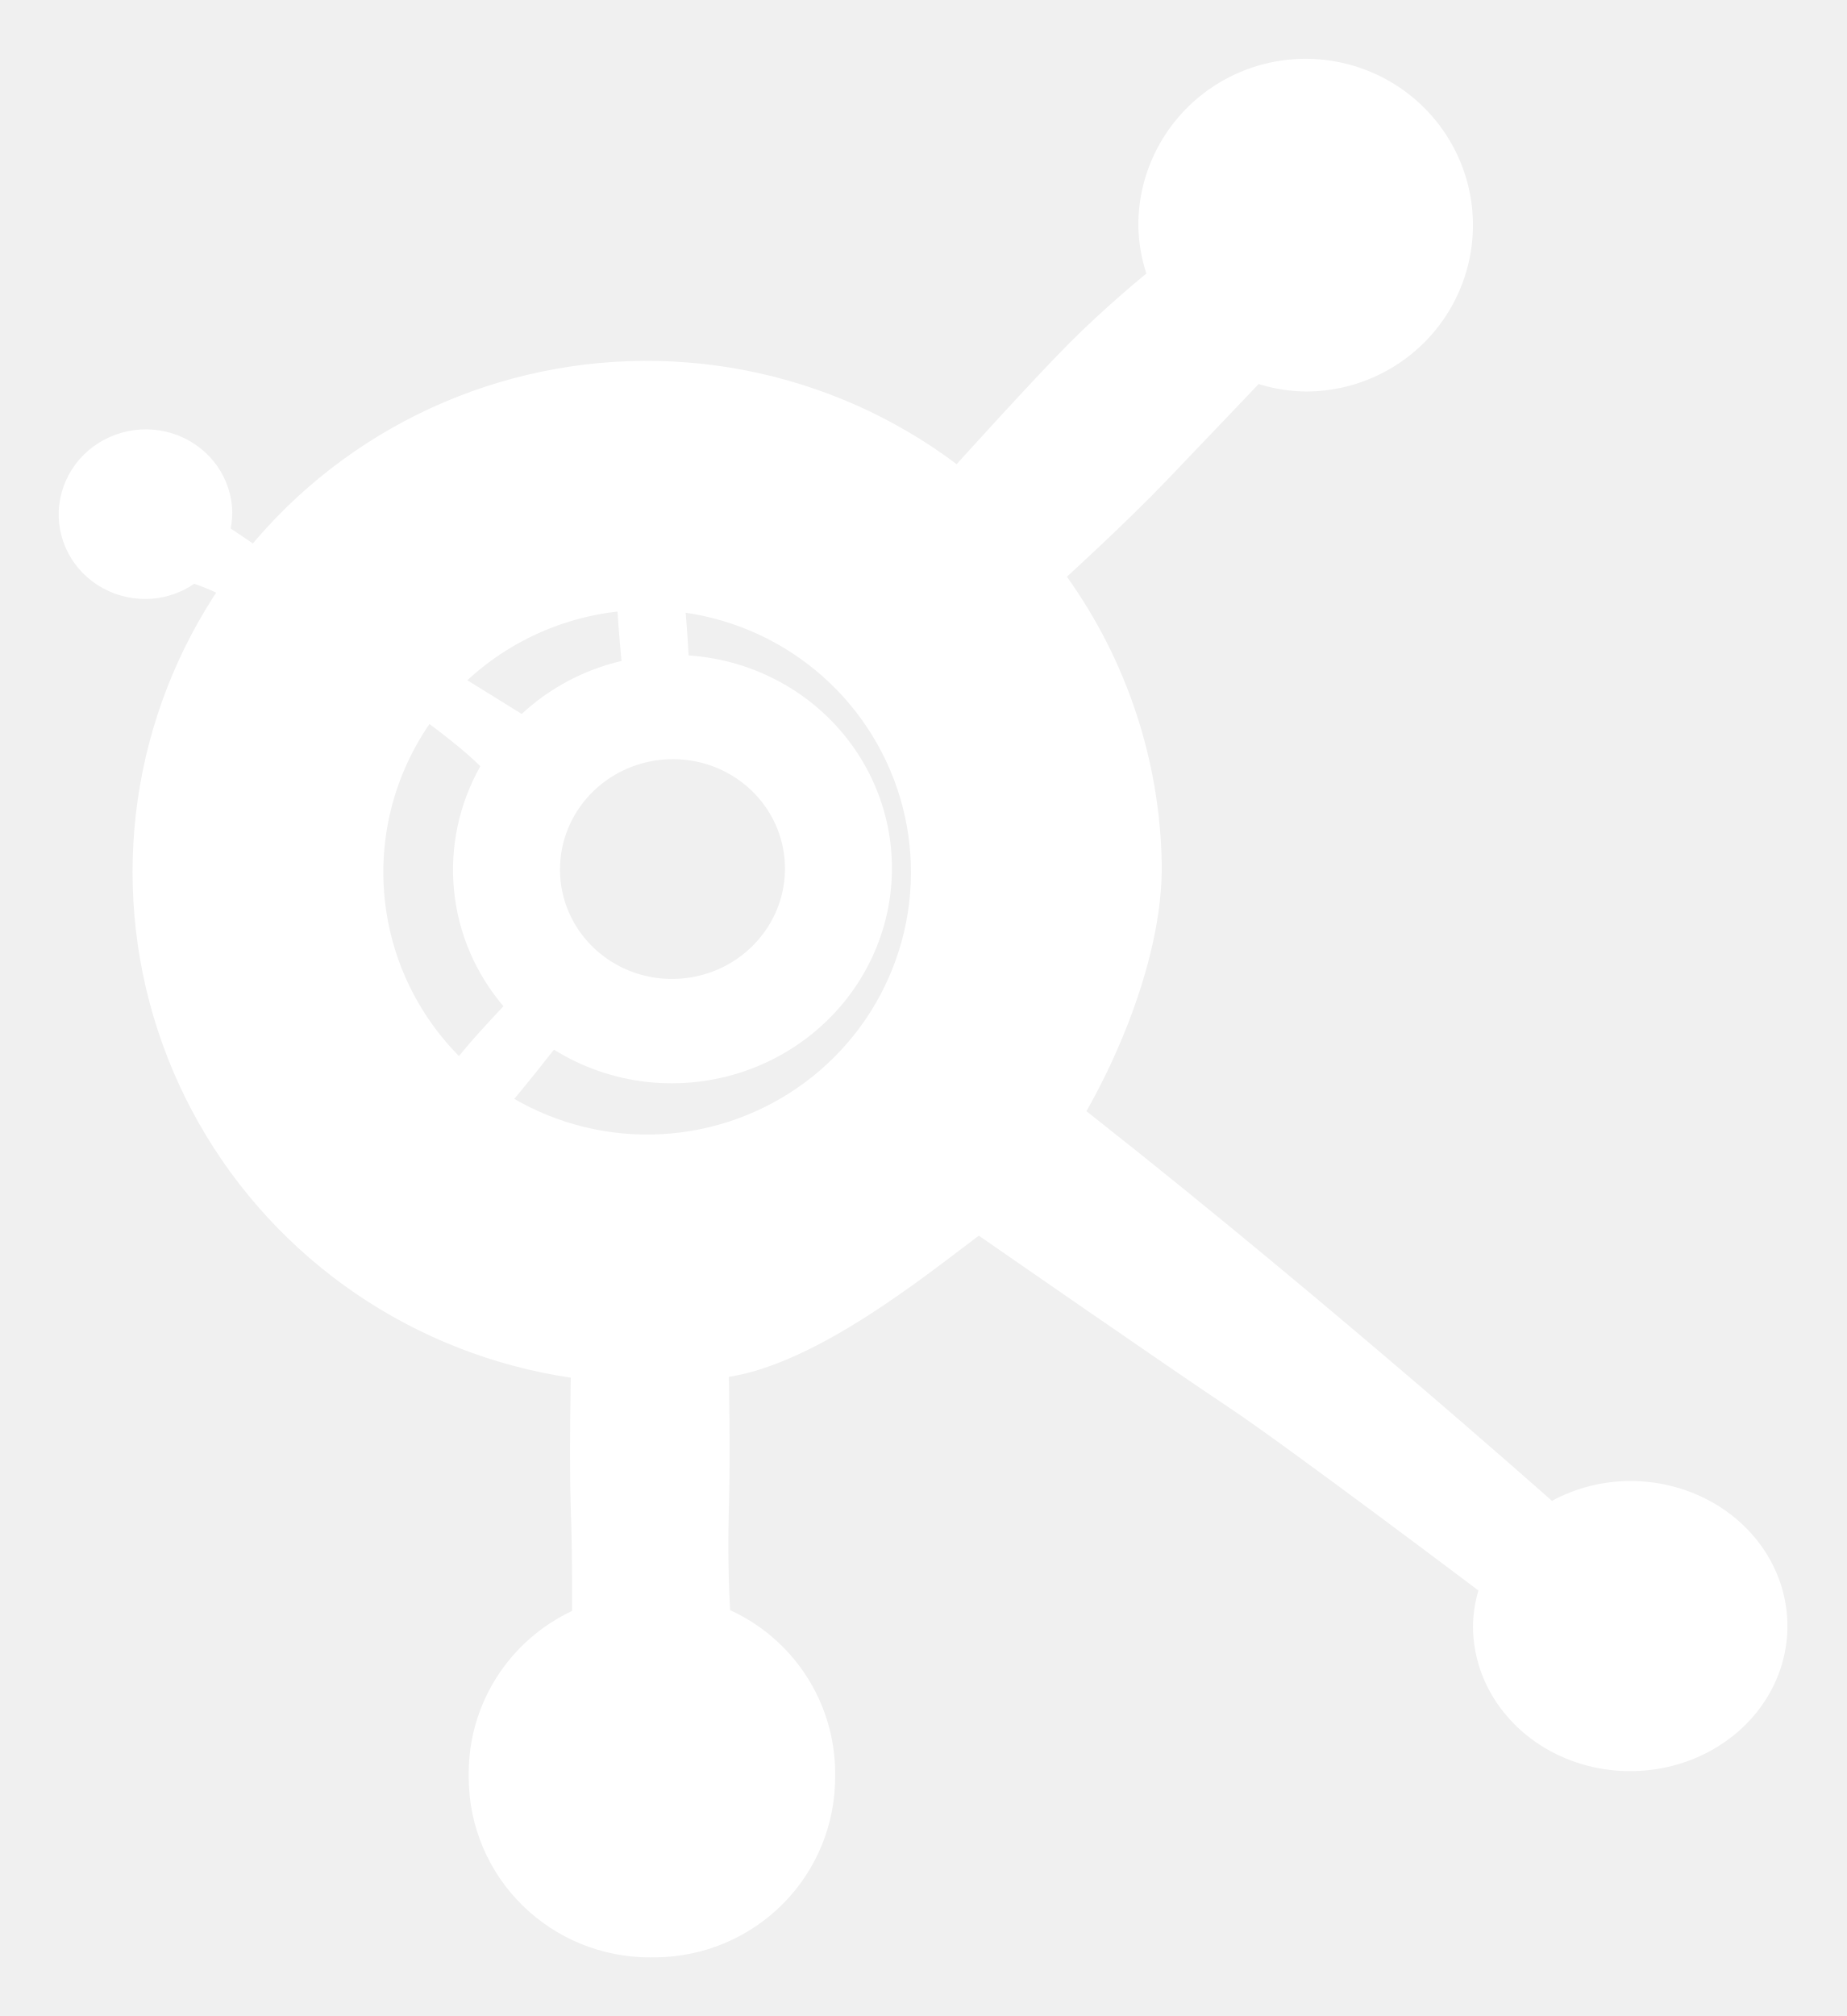
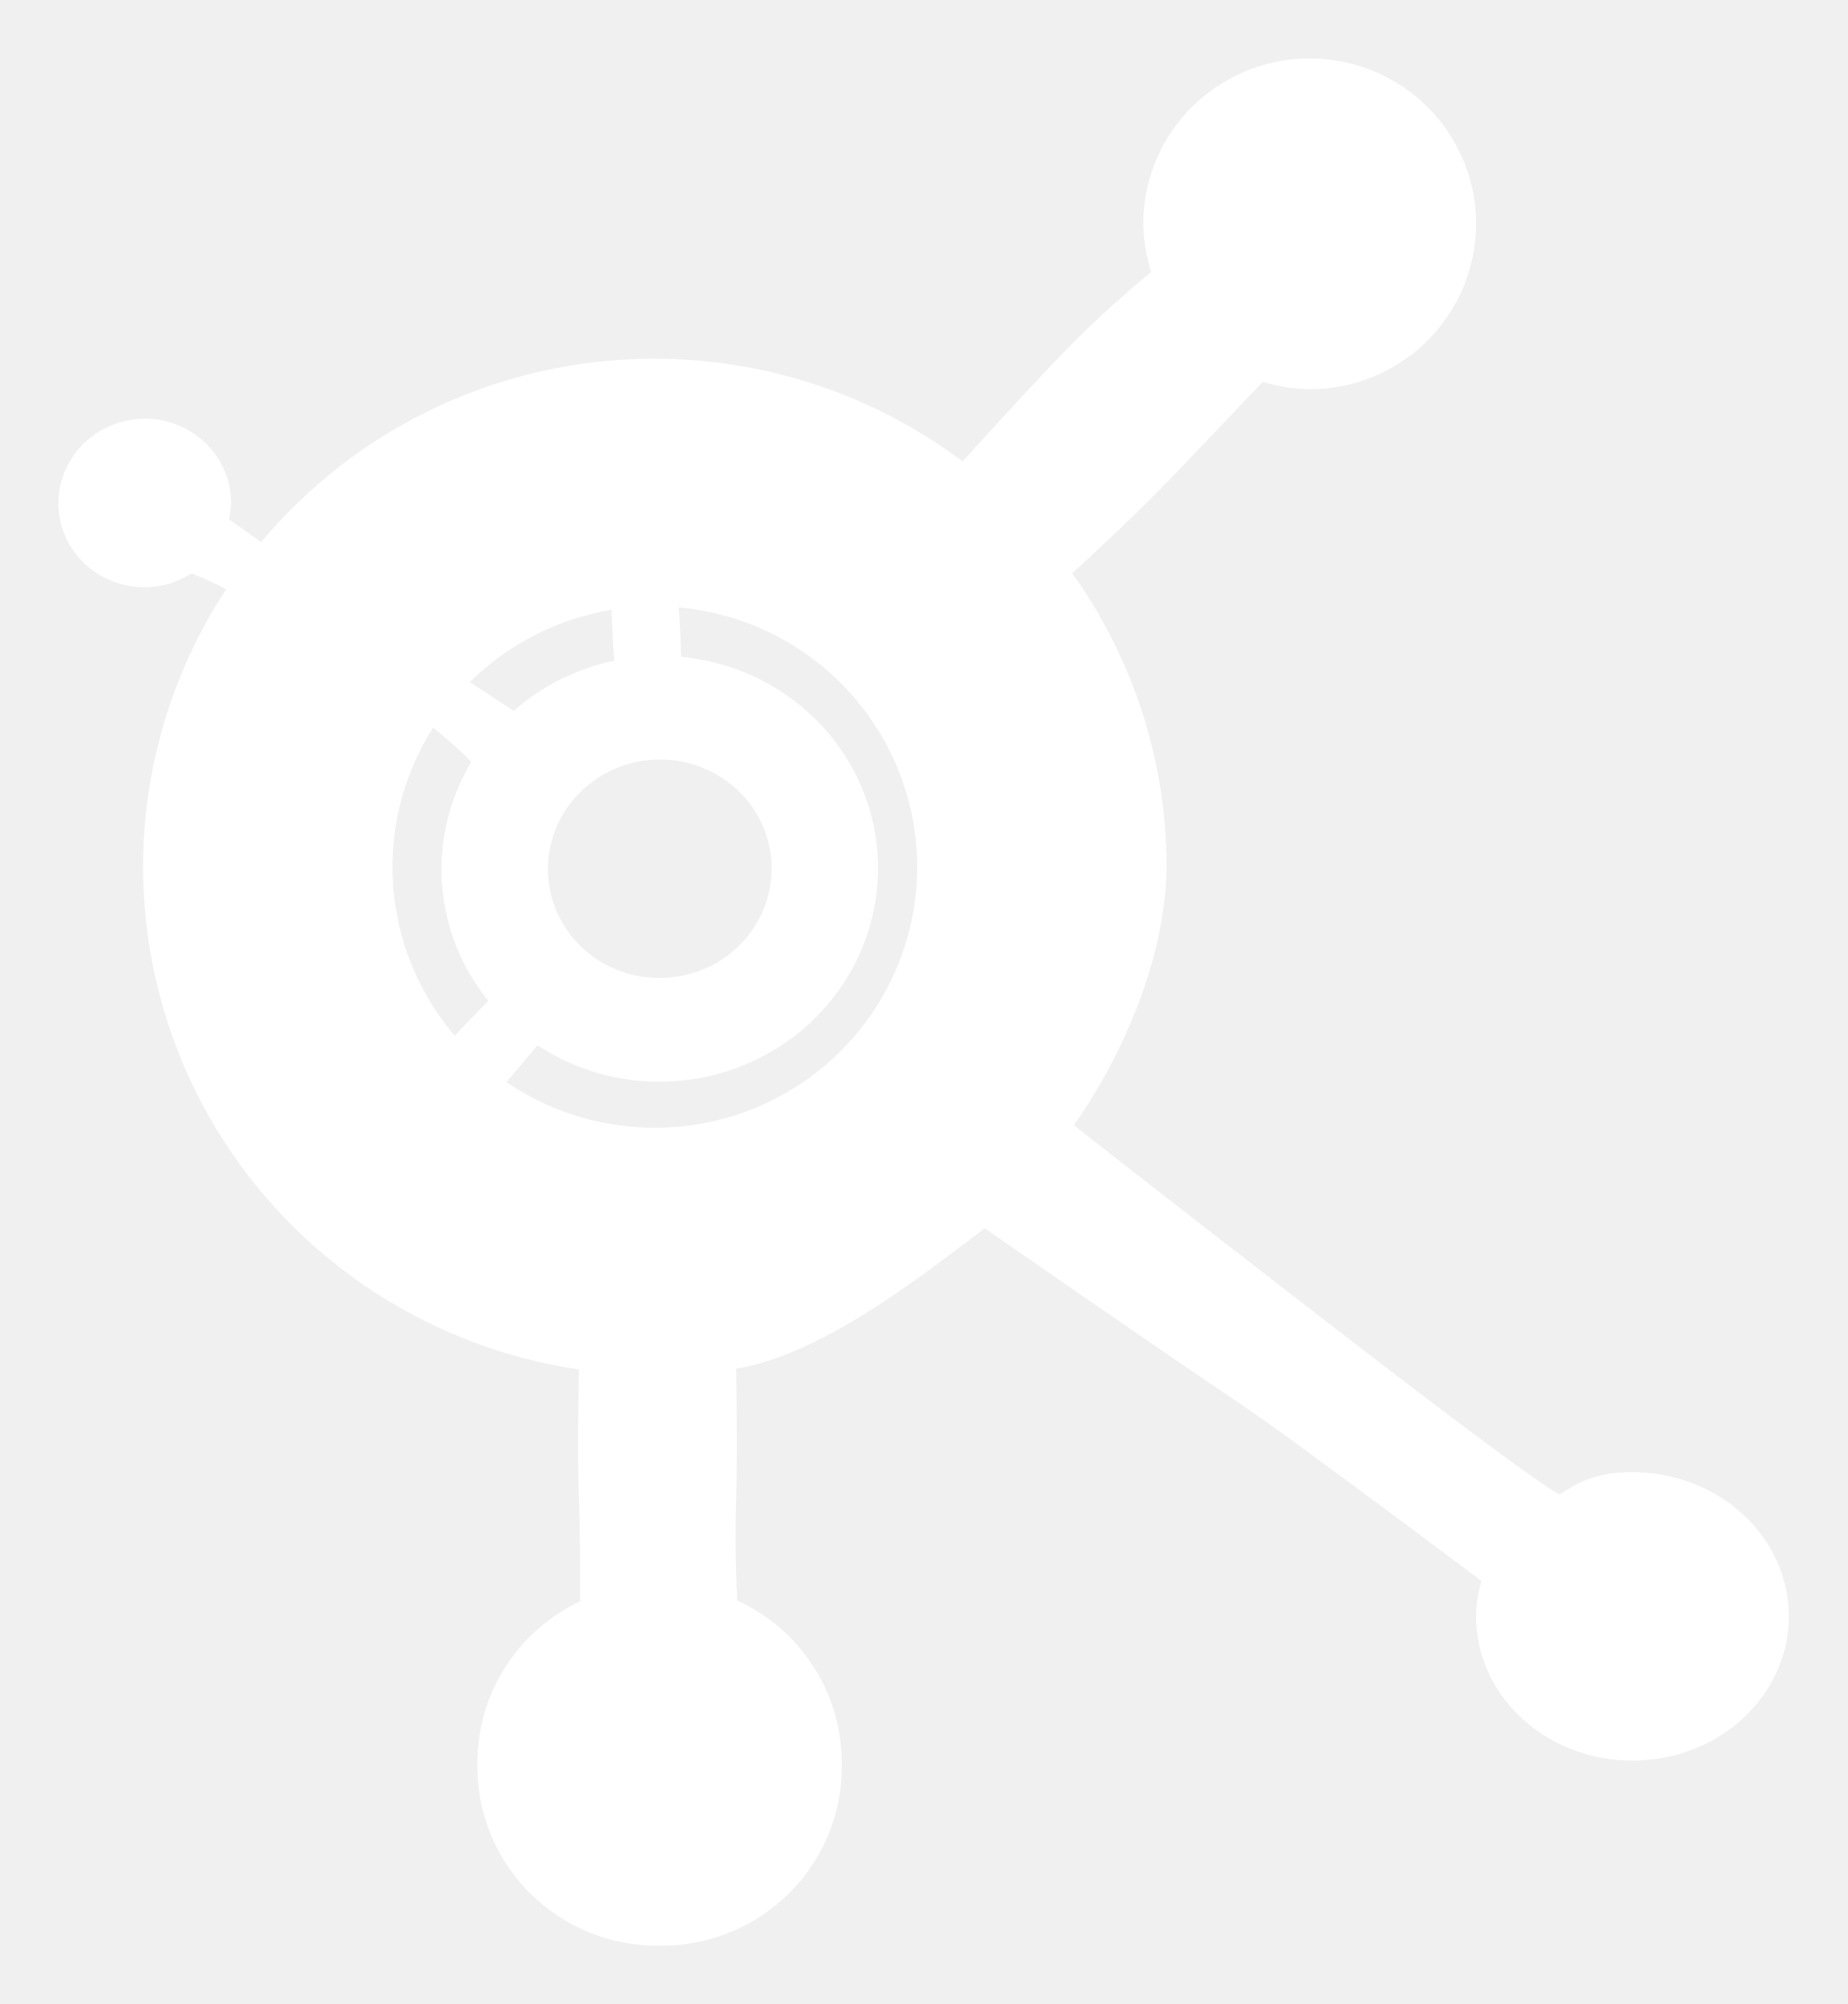
- <svg xmlns="http://www.w3.org/2000/svg" viewBox="-1.33 -1.44 47.22 51.55" role="img" aria-label="OpenAEX">
-   <path d="M13.269 33.788C13.269 33.788 13.226 35.915 13.269 37.141C13.316 38.455 13.301 39.753 13.301 39.753C12.509 40.126 11.841 40.714 11.373 41.449C10.905 42.185 10.657 43.037 10.658 43.907L10.659 44.046C10.668 45.262 11.162 46.425 12.031 47.28C12.901 48.135 14.075 48.614 15.299 48.611L15.439 48.61C16.662 48.6 17.831 48.11 18.692 47.245C19.552 46.381 20.033 45.213 20.03 43.997L20.03 43.858C20.021 42.988 19.764 42.138 19.289 41.408C18.813 40.677 18.139 40.096 17.344 39.732C17.344 39.732 17.269 38.558 17.312 37.141C17.354 35.802 17.312 33.767 17.312 33.767C19.591 33.408 22.323 31.193 23.705 30.156C23.705 30.156 28.654 33.589 30.101 34.549C31.547 35.509 36.483 39.229 36.483 39.229C36.394 39.531 36.347 39.842 36.344 40.154C36.347 40.888 36.586 41.605 37.031 42.213C37.475 42.822 38.105 43.295 38.841 43.573C39.578 43.851 40.386 43.921 41.166 43.775C41.946 43.629 42.66 43.273 43.221 42.752C43.781 42.231 44.161 41.569 44.313 40.848C44.465 40.128 44.382 39.382 44.075 38.706C43.768 38.029 43.25 37.451 42.587 37.046C41.923 36.641 41.145 36.426 40.349 36.429C39.651 36.435 38.966 36.61 38.364 36.938C38.364 36.938 31.764 31.073 25.39 26.141C19.575 21.641 25.801 28.012 25.801 28.012C26.919 26.439 28.433 23.246 28.383 20.621C28.333 17.996 27.488 15.447 25.958 13.307C25.958 13.307 27.478 11.923 28.513 10.841C29.589 9.717 30.862 8.38 30.862 8.38C31.259 8.504 31.671 8.568 32.087 8.572C32.933 8.568 33.759 8.314 34.46 7.843C35.162 7.371 35.707 6.704 36.026 5.925C36.346 5.146 36.427 4.29 36.257 3.466C36.088 2.641 35.676 1.886 35.075 1.294C34.473 0.702 33.708 0.301 32.877 0.141C32.046 -0.019 31.186 0.07 30.406 0.396C29.626 0.722 28.96 1.271 28.494 1.973C28.027 2.675 27.78 3.499 27.785 4.34C27.793 4.753 27.862 5.162 27.99 5.555C27.99 5.555 26.961 6.389 26.013 7.341C25.066 8.293 23.138 10.429 23.138 10.429C21.54 9.228 19.687 8.407 17.72 8.027C15.754 7.647 13.726 7.719 11.791 8.237C9.857 8.754 8.067 9.705 6.558 11.015C5.049 12.326 3.862 13.962 3.086 15.798C2.31 17.634 1.967 19.622 2.082 21.61C2.197 23.599 2.767 25.534 3.75 27.27C4.732 29.006 6.101 30.495 7.75 31.625C9.4 32.754 11.288 33.494 13.269 33.788ZM15.187 14.155C16.521 14.149 17.828 14.535 18.941 15.266C20.055 15.998 20.925 17.041 21.442 18.264C21.96 19.487 22.1 20.835 21.847 22.137C21.593 23.44 20.957 24.638 20.018 25.581C19.079 26.524 17.88 27.17 16.573 27.435C15.265 27.701 13.908 27.575 12.672 27.074C11.436 26.573 10.378 25.718 9.631 24.619C8.883 23.52 8.481 22.225 8.474 20.899C8.465 19.12 9.167 17.41 10.426 16.145C11.684 14.881 13.397 14.165 15.187 14.155ZM16.284 15.32C16.284 15.32 16.234 14.43 16.176 13.919C16.114 13.372 16.079 12.829 16.079 12.829C16.404 12.648 16.669 12.38 16.844 12.058C17.019 11.735 17.098 11.371 17.069 11.008L17.064 10.95C17.021 10.442 16.774 9.973 16.377 9.644C15.979 9.315 15.464 9.154 14.944 9.196L14.885 9.201C14.365 9.245 13.883 9.488 13.545 9.877C13.207 10.267 13.04 10.77 13.081 11.278L13.085 11.336C13.117 11.699 13.254 12.046 13.479 12.335C13.705 12.624 14.011 12.845 14.36 12.971C14.36 12.971 14.43 13.459 14.457 14.052C14.483 14.613 14.566 15.461 14.566 15.461C13.608 15.686 12.728 16.153 12.013 16.816C12.013 16.816 9.134 15.026 8.294 14.528C7.455 14.03 4.57 12.073 4.57 12.073C4.606 11.893 4.617 11.71 4.605 11.528C4.571 11.1 4.407 10.693 4.135 10.357C3.863 10.022 3.494 9.773 3.077 9.642C2.659 9.511 2.21 9.505 1.788 9.623C1.365 9.741 0.987 9.979 0.702 10.306C0.417 10.634 0.238 11.036 0.186 11.462C0.135 11.888 0.214 12.319 0.414 12.701C0.613 13.082 0.924 13.396 1.308 13.604C1.691 13.812 2.129 13.904 2.567 13.869C2.951 13.836 3.321 13.704 3.637 13.488C3.637 13.488 4.697 13.784 7.566 15.635C10.184 17.323 10.955 18.154 10.955 18.154C10.41 19.119 10.175 20.221 10.281 21.316C10.386 22.41 10.828 23.447 11.547 24.291C11.547 24.291 10.945 24.919 10.54 25.405C10.119 25.91 9.62 26.509 9.62 26.509C9.448 26.471 9.27 26.458 9.094 26.47C8.734 26.499 8.391 26.632 8.108 26.852C7.824 27.072 7.614 27.369 7.503 27.705C7.392 28.041 7.386 28.401 7.484 28.739C7.583 29.078 7.782 29.38 8.057 29.608C8.332 29.835 8.67 29.977 9.029 30.017C9.387 30.056 9.75 29.991 10.071 29.829C10.393 29.667 10.658 29.416 10.834 29.108C11.01 28.799 11.088 28.447 11.059 28.096C11.043 27.924 11 27.755 10.933 27.595C10.933 27.595 11.344 27.213 11.716 26.784C12.088 26.356 12.839 25.4 12.839 25.4C13.557 25.849 14.372 26.131 15.22 26.226C16.069 26.32 16.929 26.223 17.735 25.943C18.541 25.663 19.272 25.207 19.871 24.611C20.471 24.014 20.923 23.291 21.194 22.499C21.465 21.707 21.547 20.865 21.434 20.038C21.321 19.212 21.016 18.422 20.542 17.73C20.069 17.037 19.439 16.46 18.701 16.042C17.963 15.624 17.136 15.377 16.284 15.32ZM16.101 23.582C15.533 23.629 14.965 23.511 14.468 23.242C13.971 22.973 13.567 22.566 13.308 22.072C13.049 21.578 12.946 21.02 13.012 20.468C13.078 19.915 13.31 19.394 13.678 18.969C14.047 18.544 14.537 18.235 15.084 18.082C15.632 17.928 16.213 17.936 16.754 18.104C17.296 18.273 17.774 18.595 18.127 19.03C18.48 19.464 18.693 19.992 18.738 20.546C18.8 21.288 18.556 22.026 18.061 22.595C17.567 23.165 16.861 23.52 16.101 23.582Z" fill="#FFFFFF" />
+ <svg xmlns="http://www.w3.org/2000/svg" viewBox="-1.33 -1.44 47.51 51.55" role="img" aria-label="OpenAxe">
+   <path d="M13.559 33.788C13.559 33.788 13.515 35.915 13.559 37.141C13.606 38.455 13.59 39.753 13.59 39.753C12.799 40.126 12.131 40.714 11.663 41.449C11.195 42.185 10.947 43.037 10.948 43.907L10.948 44.046C10.958 45.262 11.451 46.425 12.321 47.28C13.19 48.135 14.365 48.614 15.588 48.611L15.728 48.61C16.951 48.6 18.121 48.109 18.981 47.245C19.842 46.381 20.323 45.213 20.32 43.997L20.319 43.858C20.311 42.988 20.054 42.138 19.578 41.408C19.103 40.677 18.428 40.096 17.633 39.732C17.633 39.732 17.558 38.558 17.602 37.141C17.643 35.802 17.602 33.767 17.602 33.767C19.88 33.408 22.612 31.193 23.995 30.156C23.995 30.156 28.944 33.589 30.39 34.549C31.837 35.509 36.772 39.229 36.772 39.229C36.684 39.531 36.637 39.842 36.633 40.154C36.637 40.888 36.876 41.605 37.32 42.213C37.765 42.822 38.395 43.295 39.131 43.573C39.867 43.851 40.676 43.921 41.456 43.775C42.235 43.629 42.95 43.273 43.51 42.752C44.071 42.231 44.451 41.569 44.603 40.848C44.755 40.128 44.672 39.382 44.364 38.705C44.057 38.029 43.539 37.451 42.876 37.046C42.213 36.641 41.434 36.426 40.639 36.429C39.94 36.435 39.426 36.562 38.79 37C38.79 37 38.749 37.173 32.376 32.241C26.561 27.741 26.29 27.5 26.29 27.5C27.408 25.926 28.722 23.246 28.672 20.621C28.622 17.996 27.777 15.447 26.247 13.307C26.247 13.307 27.768 11.923 28.803 10.841C29.879 9.717 31.152 8.38 31.152 8.38C31.548 8.503 31.961 8.568 32.376 8.572C33.222 8.568 34.048 8.314 34.75 7.843C35.451 7.371 35.996 6.704 36.316 5.925C36.636 5.146 36.716 4.29 36.547 3.466C36.377 2.641 35.966 1.885 35.364 1.294C34.763 0.702 33.998 0.301 33.167 0.141C32.336 -0.019 31.476 0.07 30.695 0.396C29.915 0.722 29.25 1.271 28.783 1.973C28.316 2.675 28.07 3.499 28.074 4.34C28.082 4.753 28.151 5.162 28.28 5.555C28.28 5.555 27.25 6.389 26.303 7.341C25.355 8.293 23.428 10.429 23.428 10.429C21.829 9.228 19.976 8.407 18.01 8.027C16.043 7.647 14.015 7.719 12.081 8.236C10.146 8.754 8.356 9.705 6.848 11.015C5.339 12.326 4.152 13.961 3.376 15.798C2.6 17.634 2.256 19.622 2.372 21.61C2.487 23.599 3.057 25.534 4.039 27.27C5.022 29.005 6.39 30.495 8.04 31.625C9.69 32.754 11.578 33.494 13.559 33.788ZM15.476 14.155C16.811 14.149 18.117 14.535 19.231 15.266C20.345 15.998 21.215 17.041 21.732 18.264C22.249 19.487 22.39 20.835 22.136 22.137C21.883 23.44 21.246 24.638 20.308 25.581C19.369 26.524 18.17 27.17 16.862 27.435C15.555 27.701 14.197 27.575 12.961 27.074C11.726 26.573 10.668 25.718 9.92 24.619C9.173 23.52 8.771 22.225 8.764 20.898C8.754 19.119 9.456 17.41 10.715 16.145C11.974 14.88 13.687 14.165 15.476 14.155ZM16.19 15.457C16.19 15.457 16.162 14.566 16.117 14.055C16.068 13.506 16.047 12.963 16.047 12.963C16.376 12.789 16.648 12.528 16.831 12.21C17.014 11.892 17.101 11.53 17.082 11.166L17.079 11.108C17.048 10.6 16.813 10.124 16.424 9.786C16.035 9.447 15.524 9.273 15.003 9.302L14.944 9.305C14.423 9.336 13.935 9.567 13.588 9.948C13.24 10.329 13.06 10.828 13.088 11.337L13.091 11.395C13.114 11.759 13.242 12.108 13.46 12.403C13.679 12.698 13.979 12.927 14.325 13.061C14.325 13.061 14.383 13.551 14.395 14.145C14.406 14.706 14.468 15.556 14.468 15.556C13.505 15.757 12.614 16.202 11.883 16.846C11.883 16.846 9.049 14.985 8.222 14.466C7.395 13.948 4.561 11.919 4.561 11.919C4.6 11.74 4.617 11.557 4.609 11.375C4.585 10.946 4.432 10.535 4.168 10.193C3.904 9.85 3.542 9.592 3.128 9.451C2.714 9.31 2.265 9.292 1.84 9.4C1.414 9.508 1.031 9.736 0.738 10.056C0.445 10.376 0.255 10.774 0.193 11.199C0.131 11.624 0.199 12.056 0.389 12.443C0.579 12.829 0.883 13.151 1.261 13.368C1.639 13.586 2.074 13.689 2.513 13.664C2.898 13.641 3.27 13.518 3.592 13.31C3.592 13.31 4.645 13.633 7.467 15.555C10.041 17.308 10.791 18.158 10.791 18.158C10.223 19.109 9.96 20.204 10.038 21.301C10.117 22.398 10.532 23.446 11.23 24.307C11.23 24.307 10.613 24.92 10.195 25.395C9.762 25.89 9.248 26.477 9.248 26.477C9.077 26.434 8.9 26.416 8.723 26.424C8.362 26.445 8.016 26.569 7.727 26.782C7.439 26.995 7.221 27.286 7.102 27.619C6.983 27.952 6.967 28.312 7.057 28.653C7.147 28.994 7.339 29.301 7.608 29.535C7.877 29.769 8.212 29.92 8.569 29.969C8.927 30.017 9.291 29.961 9.616 29.807C9.942 29.653 10.213 29.409 10.397 29.105C10.58 28.801 10.667 28.451 10.647 28.099C10.635 27.926 10.596 27.757 10.533 27.595C10.533 27.595 10.953 27.223 11.336 26.804C11.719 26.385 12.494 25.448 12.494 25.448C13.201 25.915 14.008 26.218 14.854 26.333C15.7 26.448 16.562 26.373 17.375 26.114C18.188 25.854 18.929 25.417 19.543 24.835C20.157 24.253 20.628 23.543 20.918 22.757C21.209 21.972 21.312 21.132 21.22 20.303C21.128 19.474 20.842 18.677 20.386 17.973C19.93 17.268 19.315 16.676 18.587 16.24C17.86 15.804 17.04 15.536 16.19 15.457ZM15.8 23.713C15.232 23.745 14.666 23.613 14.176 23.332C13.686 23.05 13.293 22.633 13.046 22.133C12.799 21.633 12.71 21.072 12.79 20.522C12.869 19.971 13.114 19.456 13.494 19.04C13.873 18.625 14.37 18.328 14.921 18.188C15.472 18.048 16.053 18.071 16.59 18.253C17.127 18.435 17.597 18.769 17.939 19.212C18.281 19.655 18.481 20.188 18.512 20.743C18.555 21.487 18.293 22.218 17.785 22.775C17.276 23.332 16.562 23.669 15.8 23.713Z" fill="#FFFFFF" />
</svg>
